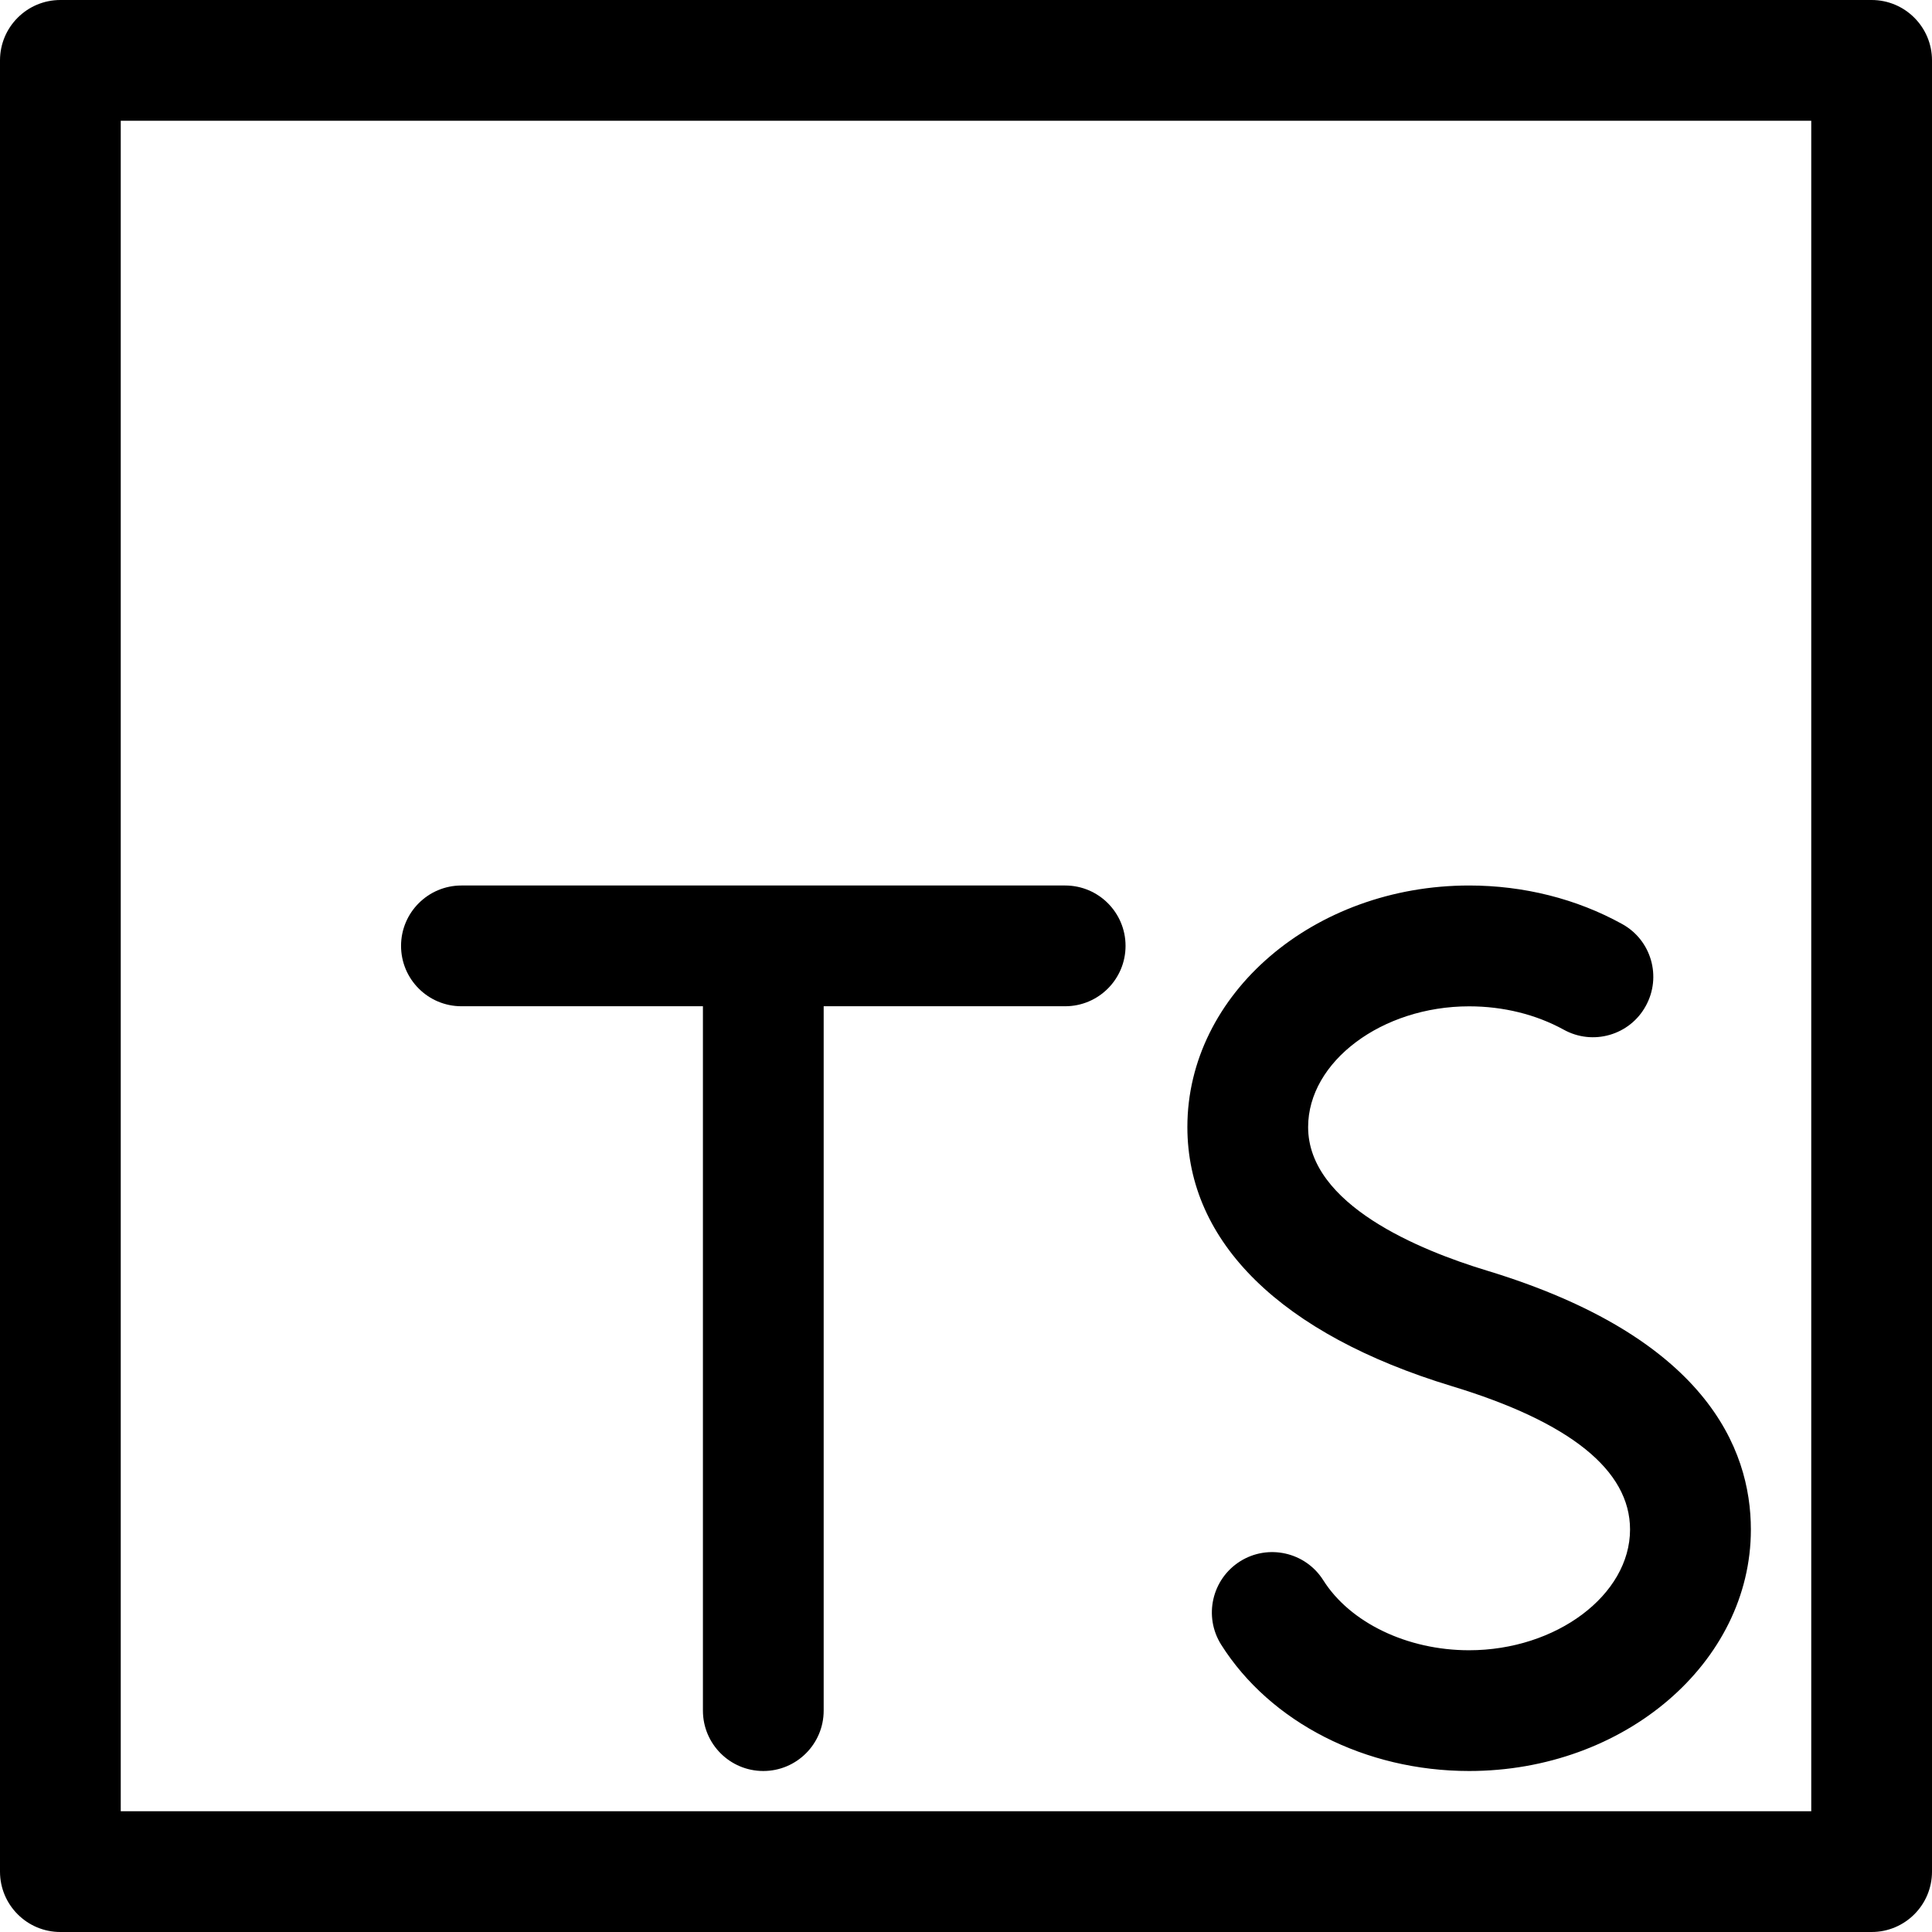
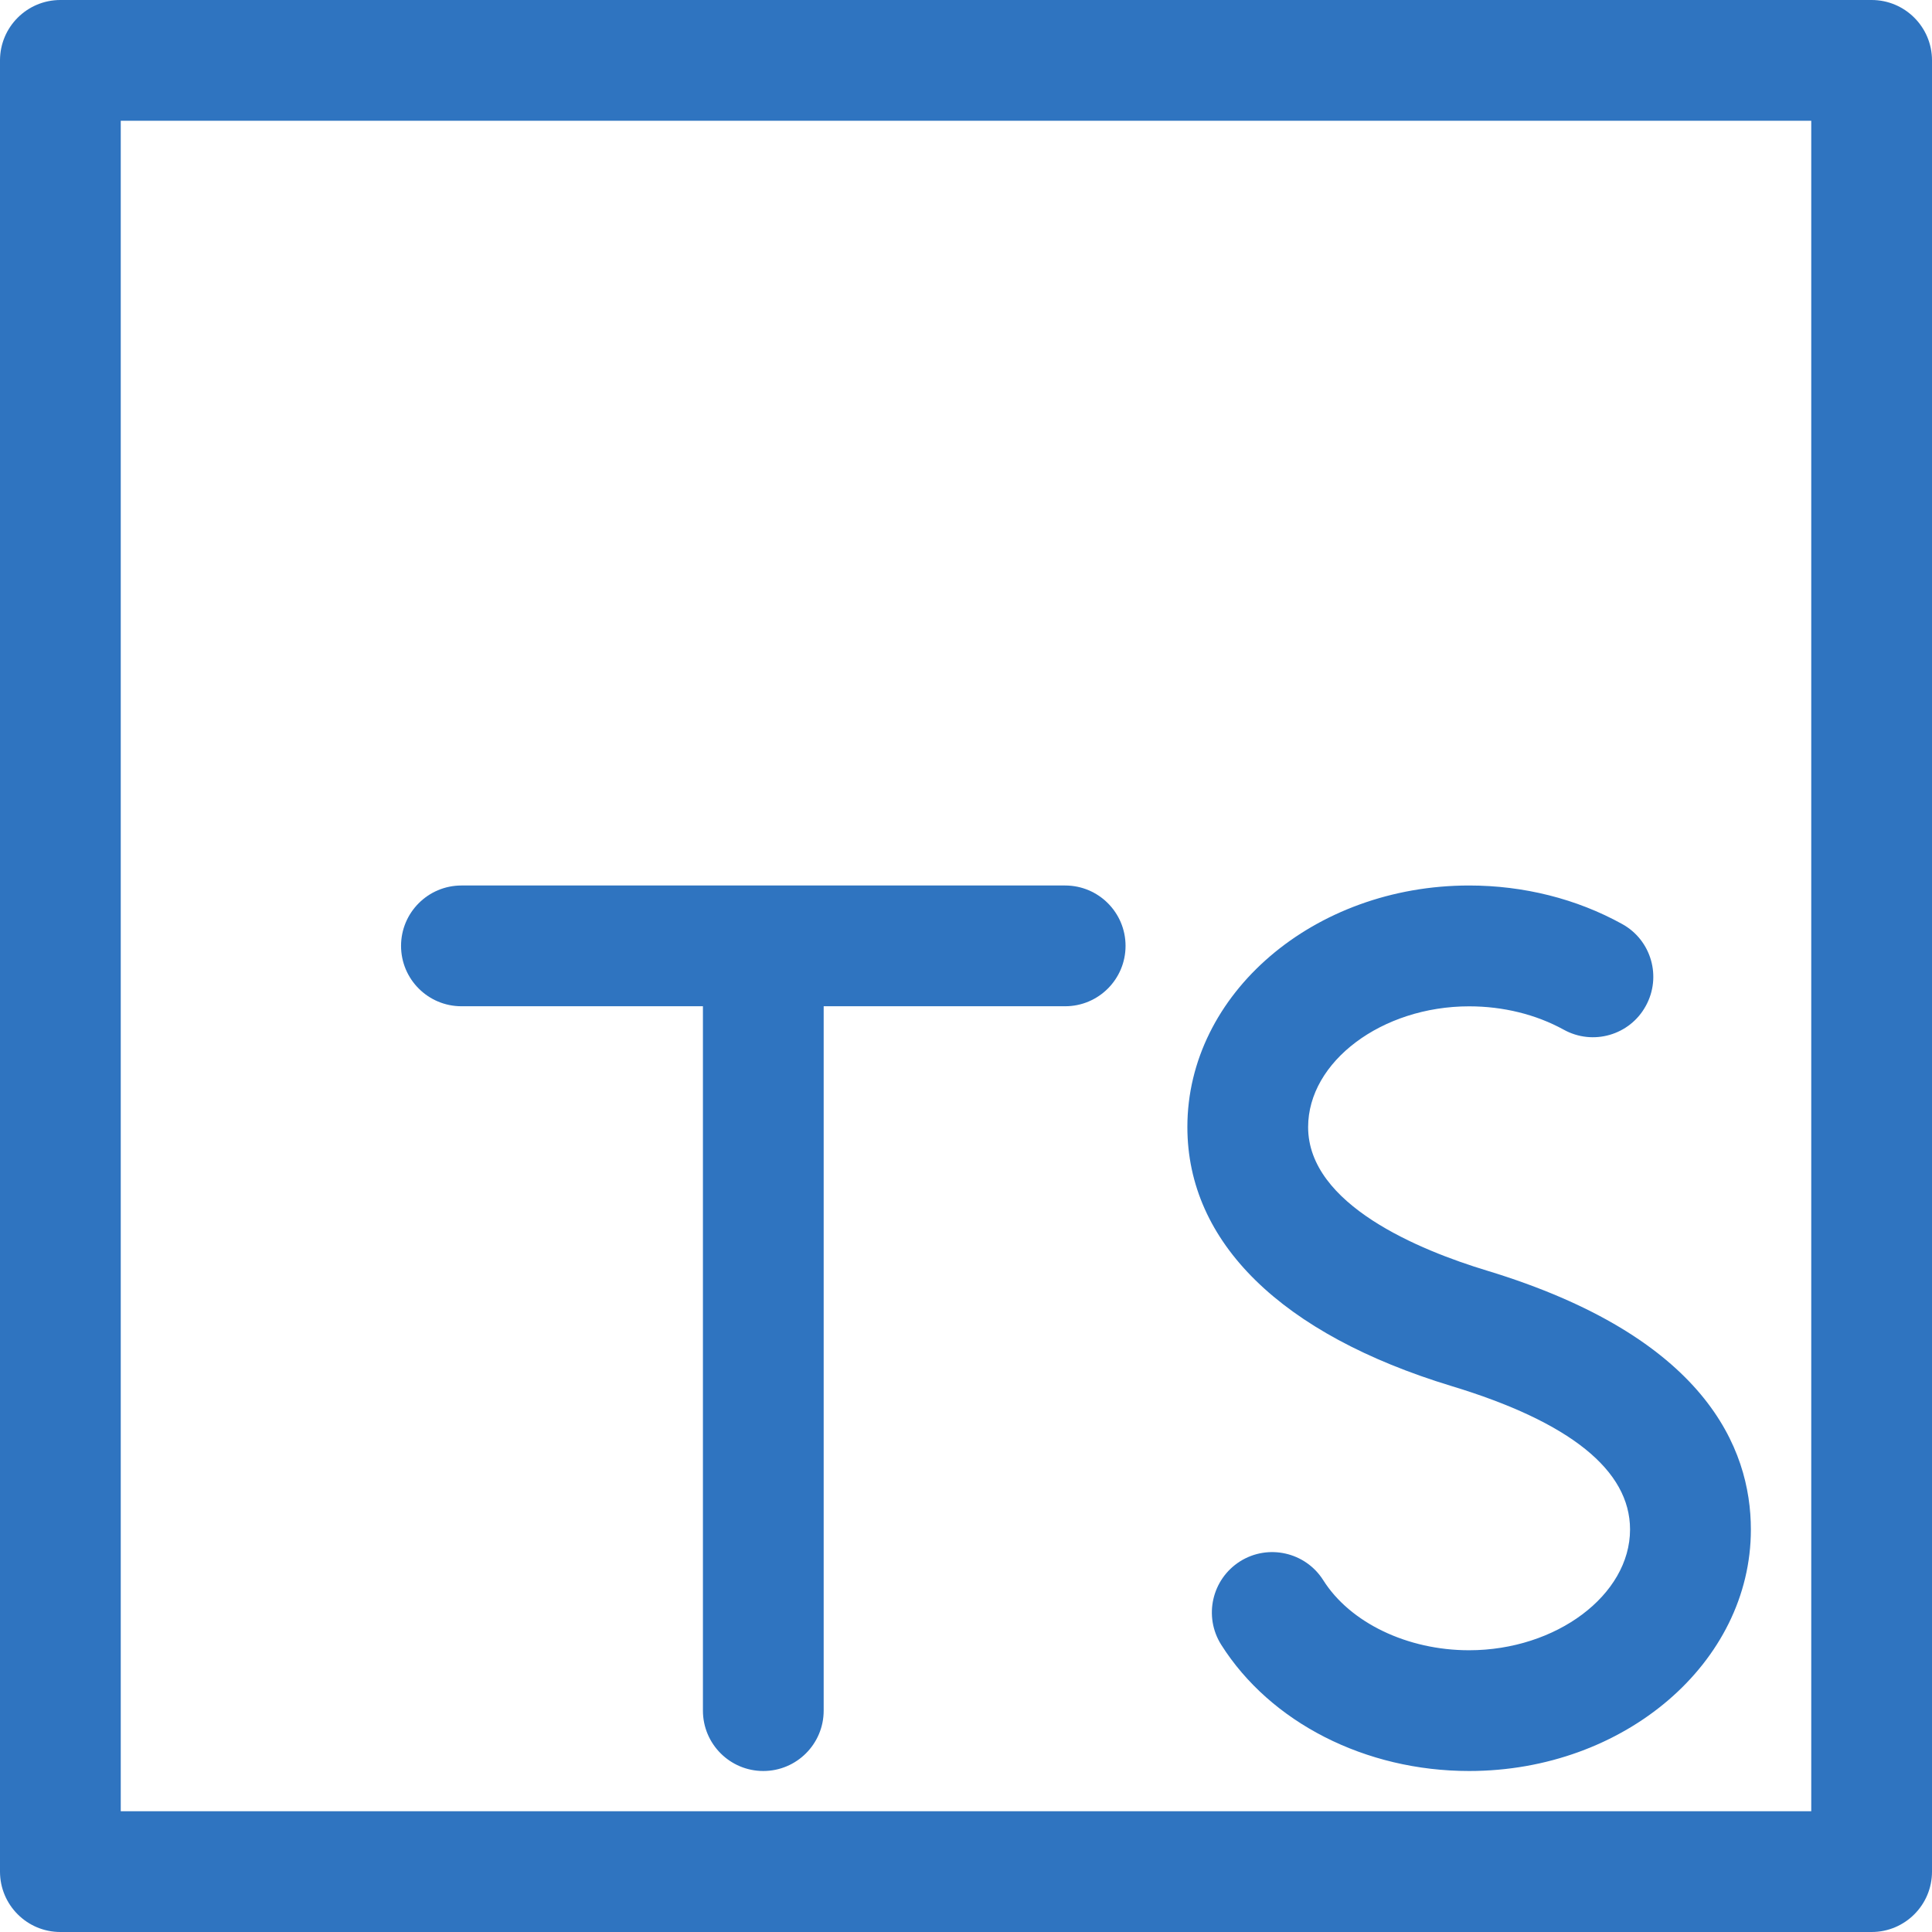
<svg xmlns="http://www.w3.org/2000/svg" enable-background="new 0 0 24 24" viewBox="0 0 24 24">
-   <path d="M23.25,24H0.75C0.336,24,0,23.664,0,23.25V0.75C0,0.336,0.336,0,0.75,0h22.5C23.664,0,24,0.336,24,0.75v22.5C24,23.664,23.664,24,23.25,24z M1.5,22.5h21v-21h-21V22.5z" />
-   <path d="M13.232,12.5h-7.5c-0.414,0-0.75-0.336-0.75-0.75S5.318,11,5.732,11h7.5c0.414,0,0.75,0.336,0.75,0.75S13.646,12.5,13.232,12.5z" />
-   <path d="M9.482 22c-.414 0-.75-.336-.75-.75v-9.436c0-.414.336-.75.75-.75s.75.336.75.75v9.436C10.232 21.664 9.896 22 9.482 22zM18.25 22c-1.289 0-2.469-.602-3.08-1.569-.221-.351-.116-.813.234-1.035.349-.22.813-.116 1.034.234.333.528 1.044.87 1.811.87 1.084 0 2-.687 2-1.5 0-.736-.746-1.336-2.218-1.782C15.916 16.575 14.75 15.433 14.75 14c0-1.654 1.57-3 3.5-3 .677 0 1.334.165 1.9.478.363.199.495.656.294 1.019-.199.363-.656.495-1.019.294-.344-.189-.751-.29-1.175-.29-1.084 0-2 .687-2 1.5 0 .965 1.39 1.531 2.218 1.782 2.713.823 3.282 2.204 3.282 3.218C21.75 20.654 20.18 22 18.25 22z" />
+   <path fill="#2F74C0" d="M23.25,24H0.75C0.336,24,0,23.664,0,23.25V0.75C0,0.336,0.336,0,0.75,0h22.5C23.664,0,24,0.336,24,0.75v22.5C24,23.664,23.664,24,23.25,24z M1.5,22.5h21v-21h-21V22.5z" />
+   <path fill="#2F74C0" d="M13.232,12.5h-7.5c-0.414,0-0.75-0.336-0.75-0.75S5.318,11,5.732,11h7.5c0.414,0,0.75,0.336,0.75,0.75S13.646,12.5,13.232,12.5z" />
+   <path fill="#2F74C0" d="M9.482 22c-.414 0-.75-.336-.75-.75v-9.436c0-.414.336-.75.75-.75s.75.336.75.75v9.436C10.232 21.664 9.896 22 9.482 22zM18.25 22c-1.289 0-2.469-.602-3.08-1.569-.221-.351-.116-.813.234-1.035.349-.22.813-.116 1.034.234.333.528 1.044.87 1.811.87 1.084 0 2-.687 2-1.5 0-.736-.746-1.336-2.218-1.782C15.916 16.575 14.75 15.433 14.75 14c0-1.654 1.57-3 3.5-3 .677 0 1.334.165 1.9.478.363.199.495.656.294 1.019-.199.363-.656.495-1.019.294-.344-.189-.751-.29-1.175-.29-1.084 0-2 .687-2 1.5 0 .965 1.39 1.531 2.218 1.782 2.713.823 3.282 2.204 3.282 3.218C21.75 20.654 20.18 22 18.25 22z" />
</svg>
